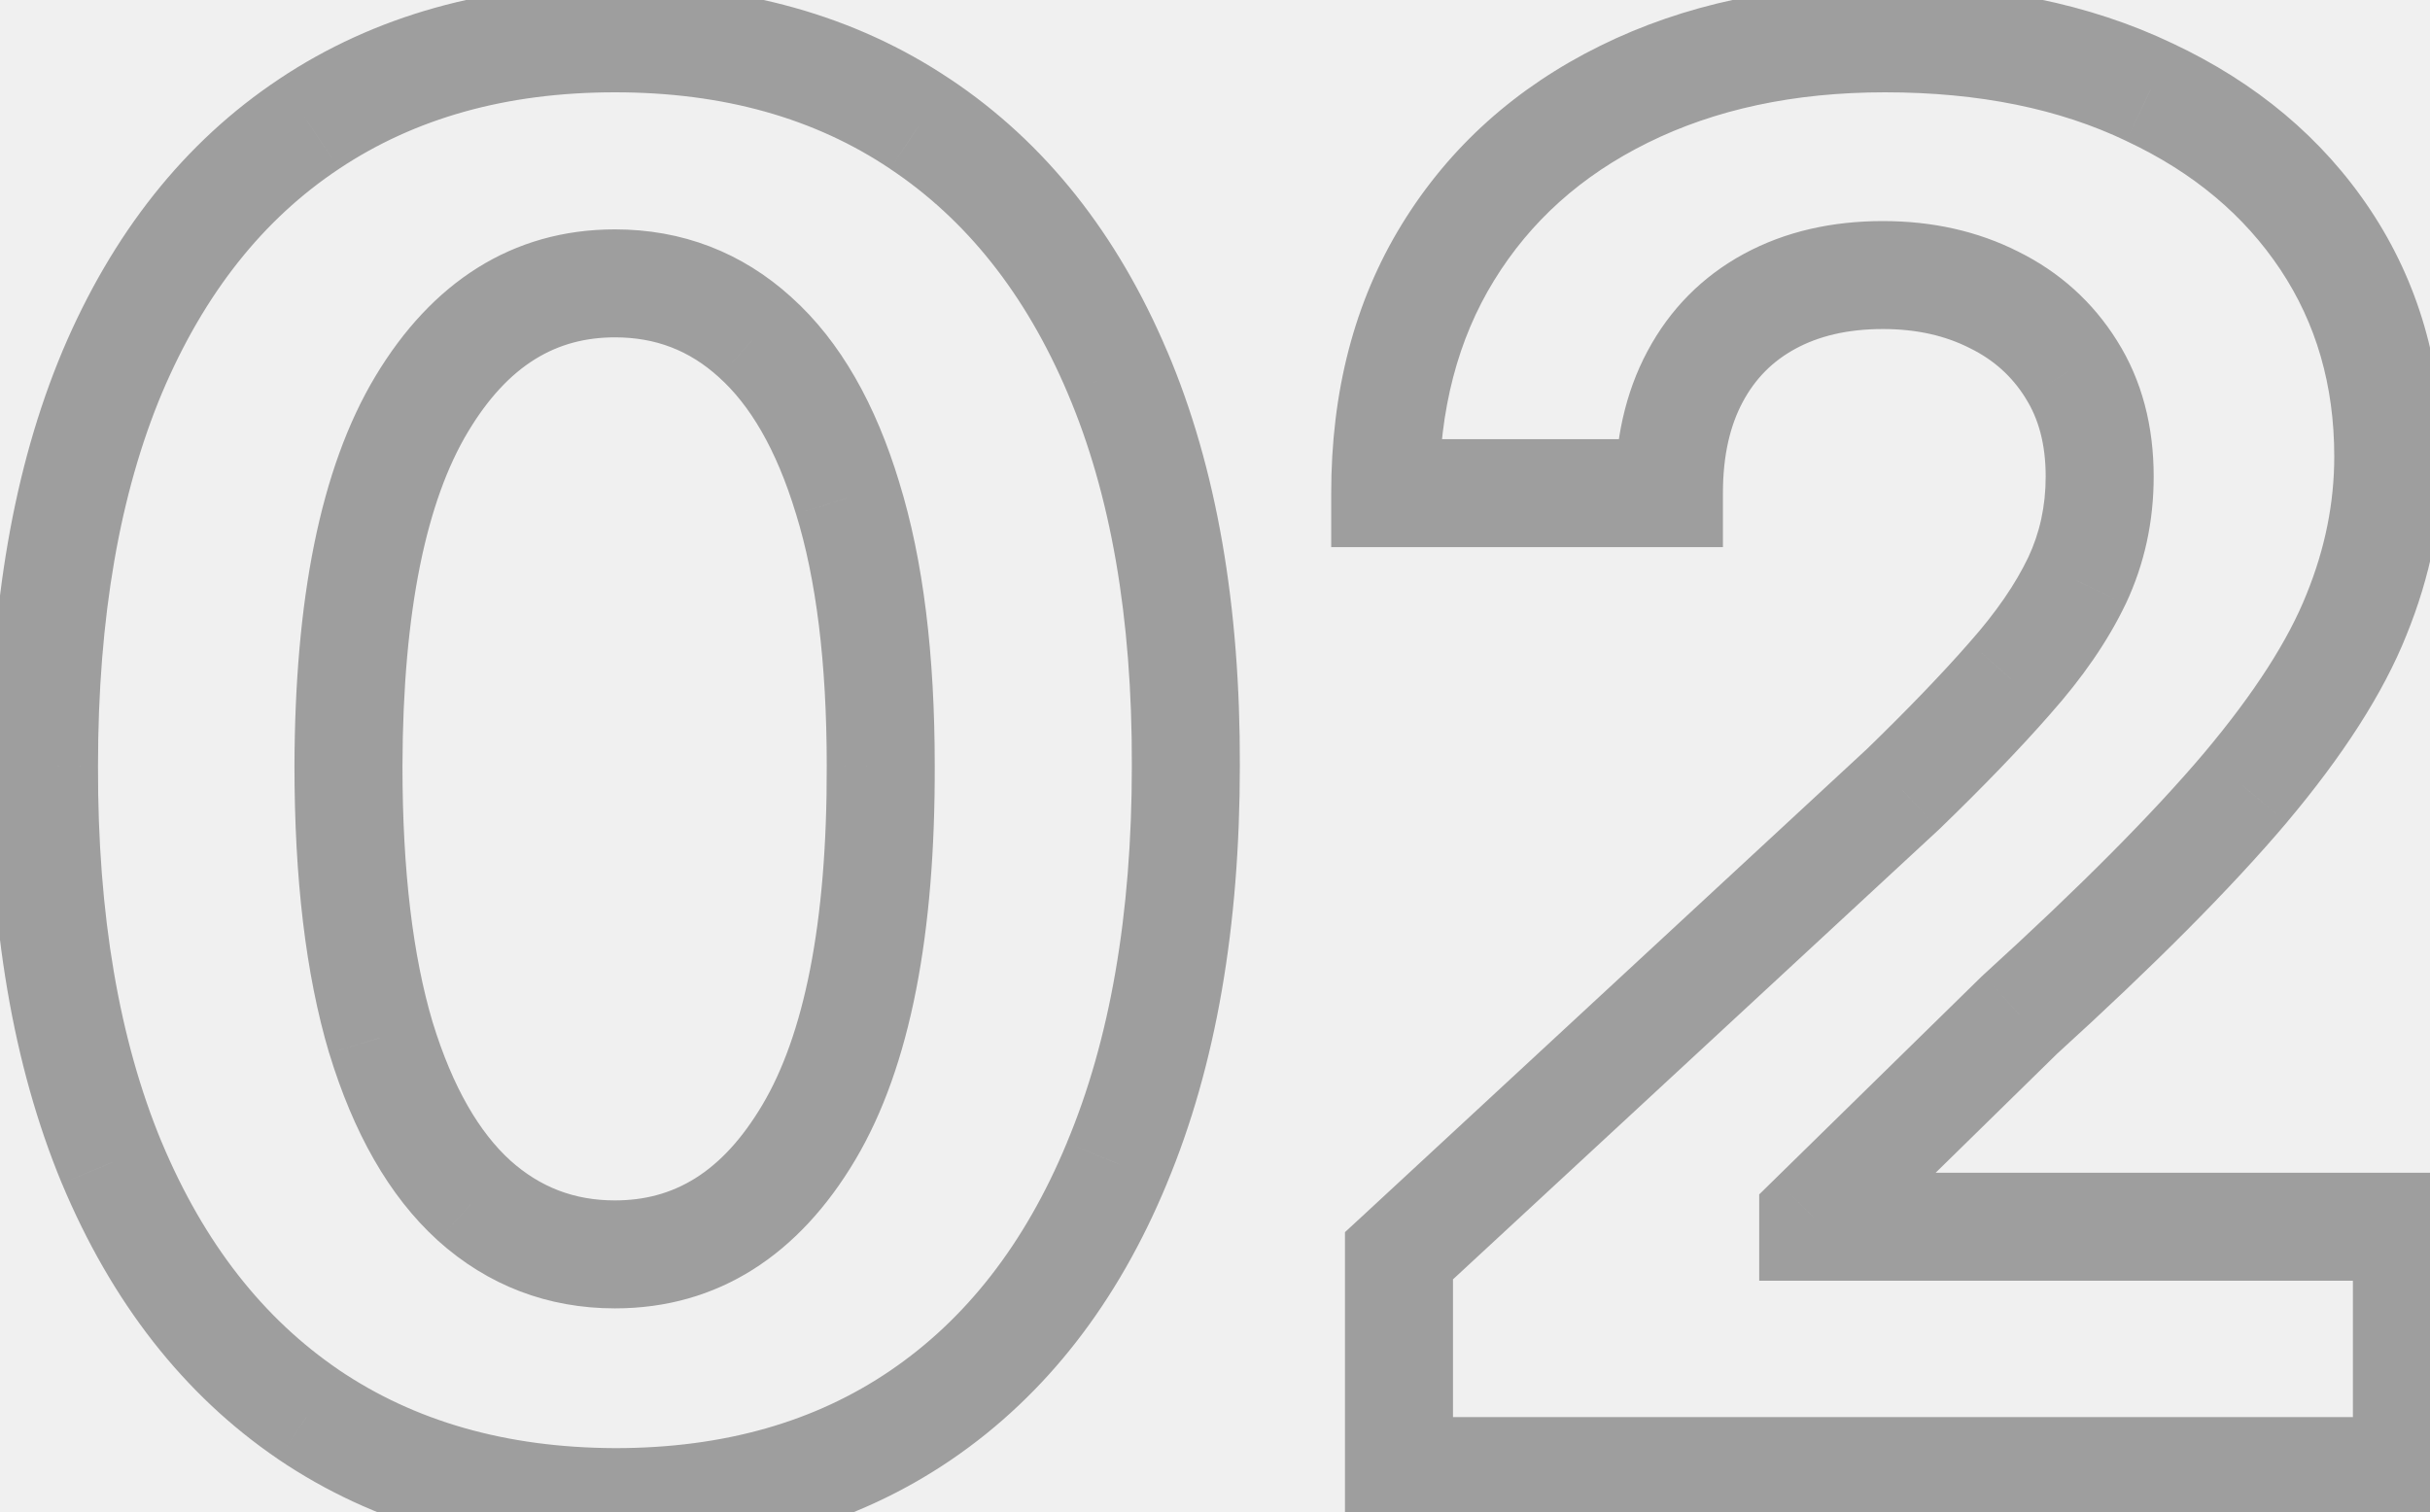
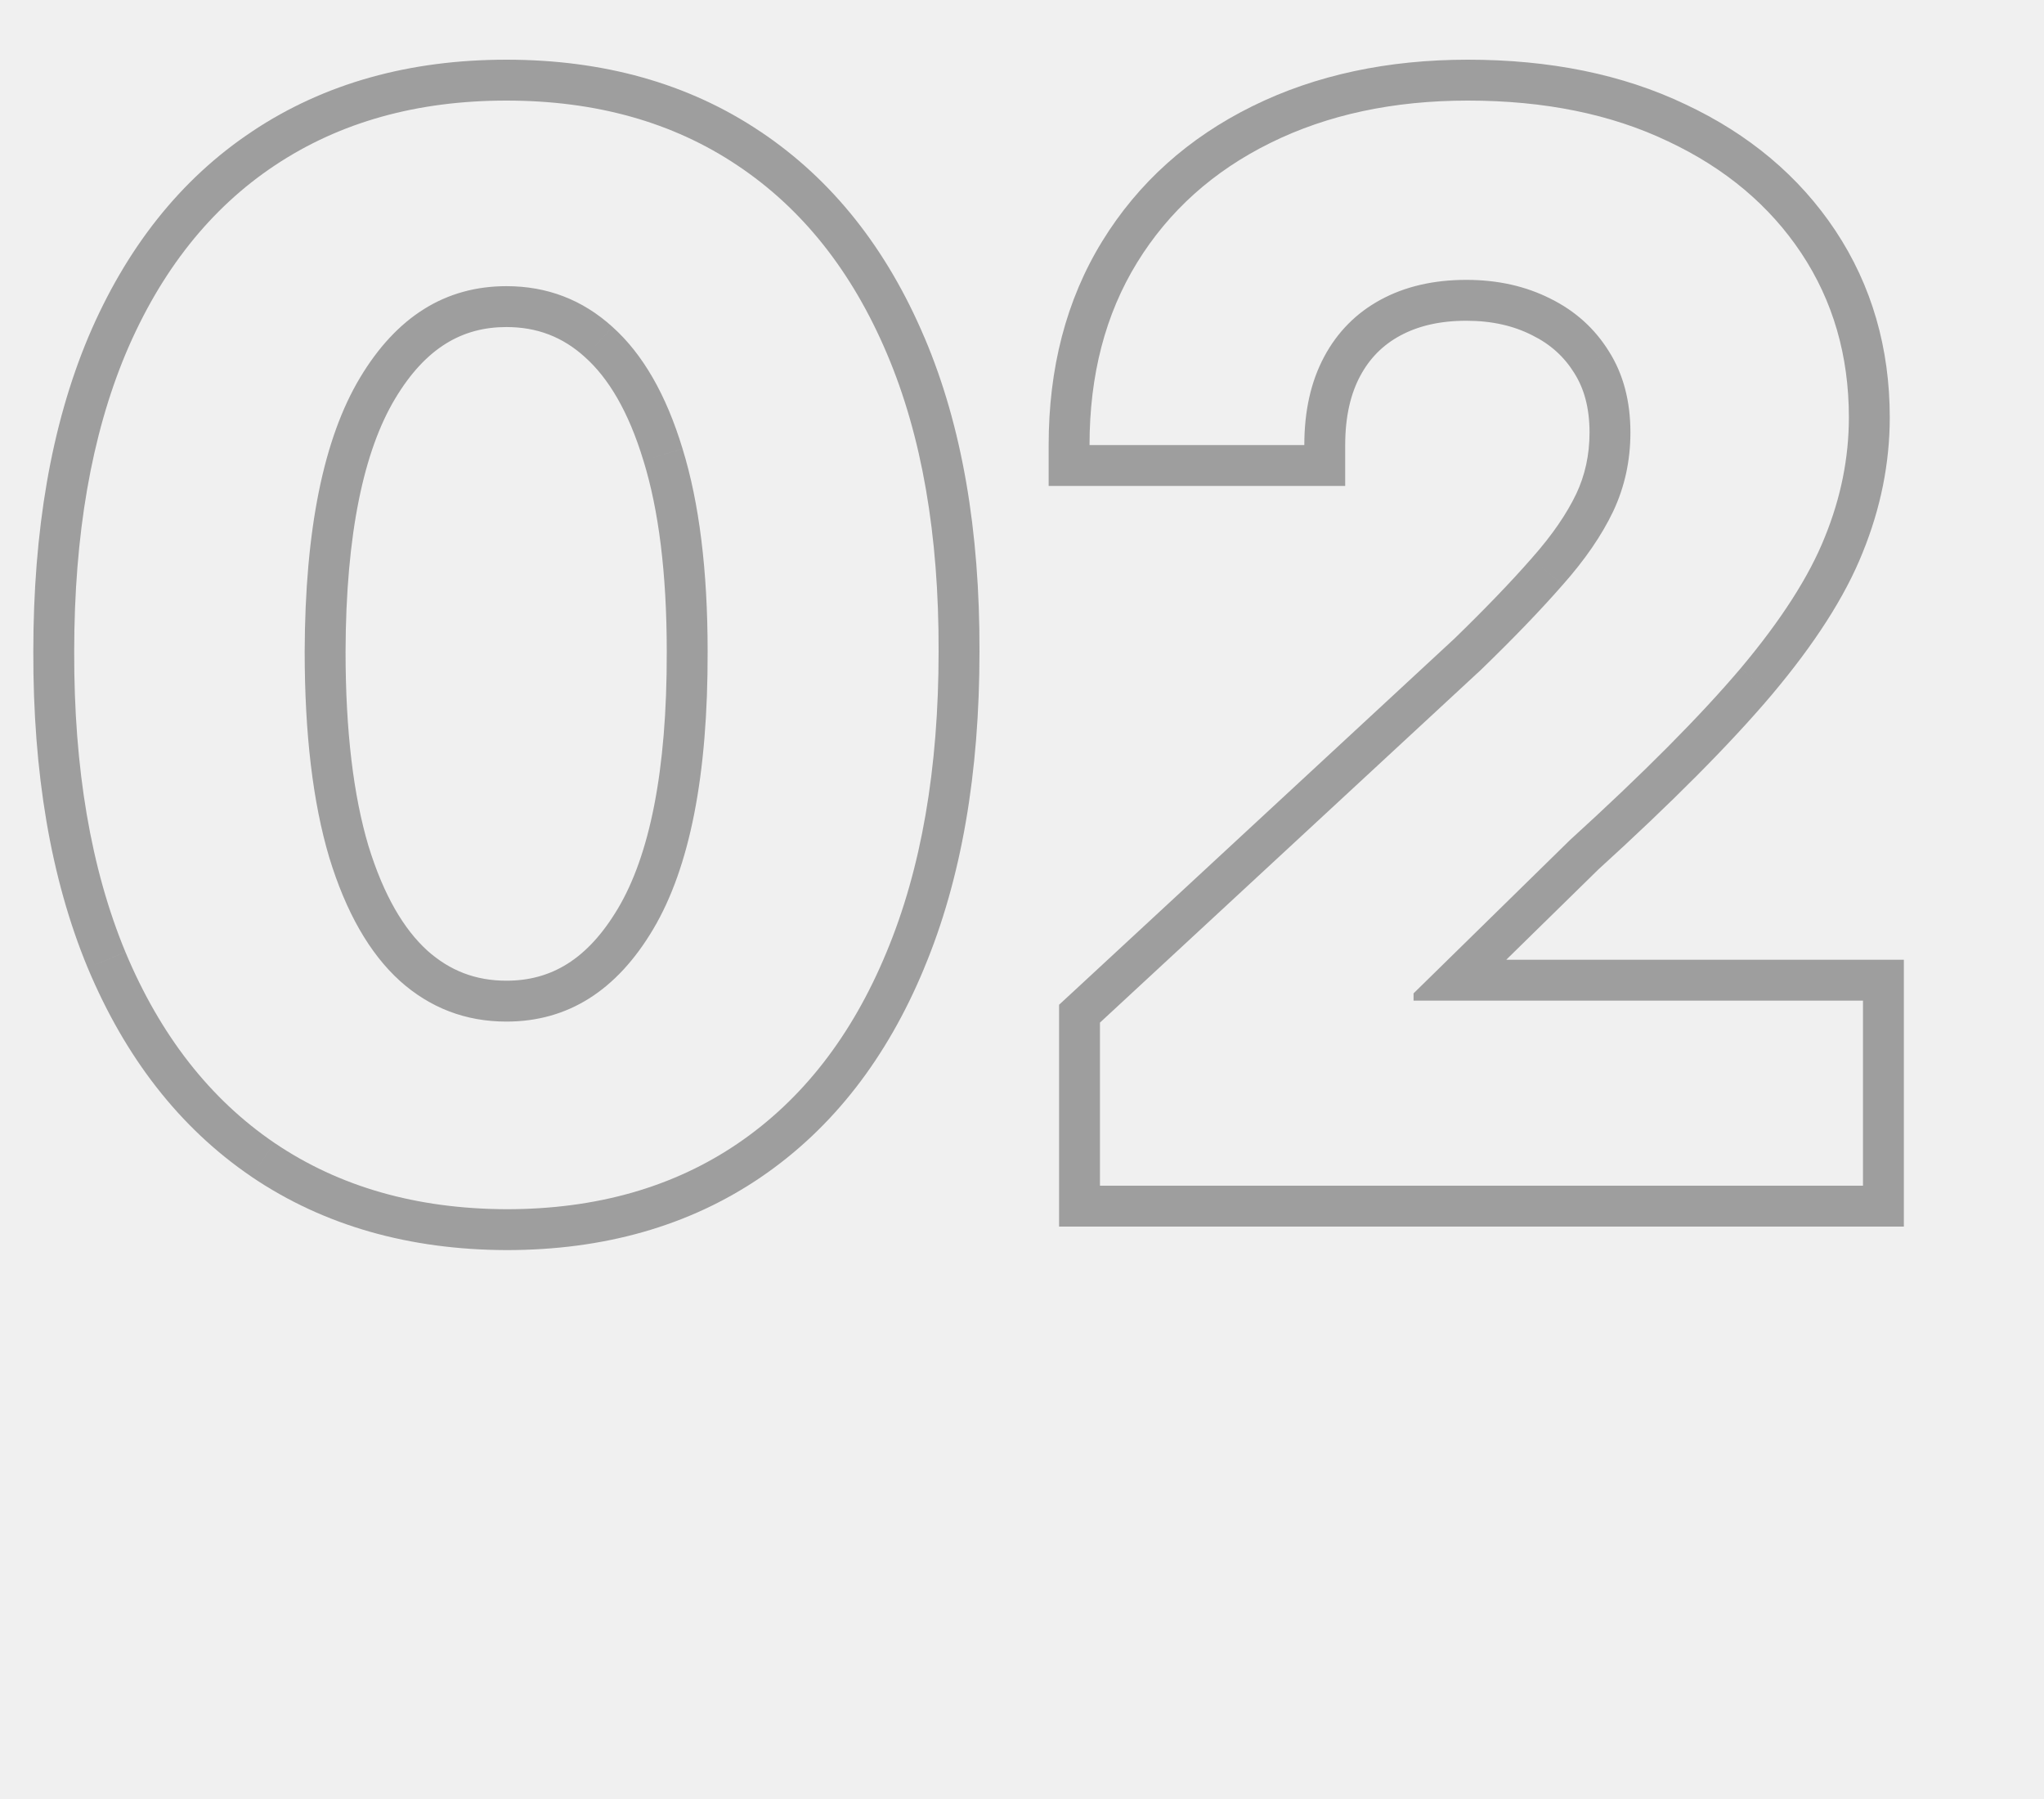
- <svg xmlns="http://www.w3.org/2000/svg" width="45" height="28" viewBox="0 0 45 28" fill="none">
-   <path d="M11.388 27.825L11.384 28.825H11.388V27.825ZM5.712 26.202L5.149 27.028L5.151 27.03L5.712 26.202ZM2.068 21.535L1.144 21.918L1.146 21.922L2.068 21.535ZM0.815 14.185L1.815 14.188V14.185H0.815ZM2.081 6.885L1.16 6.495L1.159 6.498L2.081 6.885ZM5.724 2.295L6.278 3.128L6.279 3.127L5.724 2.295ZM17.038 2.295L16.482 3.126L16.484 3.128L17.038 2.295ZM20.695 6.898L19.774 7.288L19.774 7.289L20.695 6.898ZM21.96 14.185L20.96 14.182V14.185H21.96ZM20.682 21.548L19.759 21.162L19.758 21.166L20.682 21.548ZM17.051 26.215L17.614 27.041L17.051 26.215ZM14.98 20.973L15.84 21.483L14.98 20.973ZM16.31 14.185H15.31L15.31 14.188L16.31 14.185ZM15.696 9.224L14.739 9.515L14.741 9.52L15.696 9.224ZM13.983 6.246L13.311 6.986L13.315 6.99L13.983 6.246ZM7.808 7.486L6.951 6.971H6.951L7.808 7.486ZM6.453 14.185L5.453 14.182V14.185H6.453ZM7.054 19.222L6.095 19.507L6.098 19.514L7.054 19.222ZM8.78 22.239L8.108 22.979L8.112 22.983L8.78 22.239ZM11.392 26.825C9.361 26.817 7.67 26.32 6.272 25.374L5.151 27.03C6.924 28.231 9.017 28.816 11.384 28.825L11.392 26.825ZM6.275 25.375C4.882 24.427 3.78 23.037 2.991 21.149L1.146 21.922C2.061 24.108 3.388 25.829 5.149 27.028L6.275 25.375ZM2.992 21.153C2.212 19.269 1.807 16.957 1.815 14.188L-0.185 14.182C-0.193 17.14 0.237 19.728 1.144 21.918L2.992 21.153ZM1.815 14.185C1.815 11.423 2.224 9.129 3.003 7.272L1.159 6.498C0.25 8.663 -0.185 11.236 -0.185 14.185H1.815ZM3.002 7.275C3.79 5.416 4.888 4.052 6.278 3.128L5.171 1.463C3.407 2.635 2.077 4.332 1.16 6.495L3.002 7.275ZM6.279 3.127C7.677 2.196 9.364 1.71 11.388 1.71V-0.29C9.03 -0.29 6.943 0.281 5.17 1.463L6.279 3.127ZM11.388 1.71C13.411 1.71 15.094 2.196 16.482 3.126L17.595 1.465C15.829 0.281 13.745 -0.29 11.388 -0.29V1.71ZM16.484 3.128C17.883 4.061 18.986 5.429 19.774 7.288L21.615 6.508C20.698 4.343 19.364 2.644 17.593 1.463L16.484 3.128ZM19.774 7.289C20.56 9.135 20.968 11.422 20.96 14.182L22.96 14.188C22.969 11.237 22.534 8.666 21.615 6.506L19.774 7.289ZM20.96 14.185C20.96 16.962 20.548 19.278 19.759 21.162L21.604 21.934C22.521 19.744 22.96 17.151 22.96 14.185H20.96ZM19.758 21.166C18.977 23.051 17.88 24.44 16.488 25.388L17.614 27.041C19.376 25.841 20.699 24.119 21.606 21.931L19.758 21.166ZM16.488 25.388C15.102 26.332 13.417 26.825 11.388 26.825V28.825C13.756 28.825 15.847 28.244 17.614 27.041L16.488 25.388ZM11.388 24.236C13.306 24.236 14.801 23.235 15.84 21.483L14.12 20.463C13.369 21.729 12.469 22.236 11.388 22.236V24.236ZM15.84 21.483C16.872 19.744 17.318 17.265 17.31 14.182L15.31 14.188C15.318 17.138 14.878 19.185 14.12 20.463L15.84 21.483ZM17.31 14.185C17.31 12.138 17.1 10.377 16.651 8.929L14.741 9.52C15.11 10.714 15.31 12.259 15.31 14.185H17.31ZM16.653 8.934C16.219 7.503 15.571 6.326 14.65 5.501L13.315 6.99C13.878 7.495 14.372 8.304 14.739 9.515L16.653 8.934ZM14.655 5.505C13.736 4.672 12.631 4.249 11.388 4.249V6.249C12.139 6.249 12.764 6.49 13.311 6.986L14.655 5.505ZM11.388 4.249C9.481 4.249 7.991 5.238 6.951 6.971L8.666 8C9.415 6.751 10.312 6.249 11.388 6.249V4.249ZM6.951 6.971C5.919 8.692 5.462 11.14 5.453 14.182L7.453 14.188C7.461 11.281 7.908 9.263 8.666 8L6.951 6.971ZM5.453 14.185C5.453 16.255 5.658 18.037 6.095 19.507L8.012 18.936C7.648 17.713 7.453 16.137 7.453 14.185H5.453ZM6.098 19.514C6.539 20.959 7.19 22.146 8.108 22.979L9.452 21.498C8.887 20.985 8.387 20.16 8.01 18.929L6.098 19.514ZM8.112 22.983C9.037 23.813 10.145 24.236 11.388 24.236V22.236C10.637 22.236 10.005 21.994 9.447 21.494L8.112 22.983ZM25.907 27.25H24.907V28.25H25.907V27.25ZM25.907 23.261L25.228 22.528L24.907 22.824V23.261H25.907ZM35.227 14.632L35.906 15.366L35.914 15.358L35.922 15.351L35.227 14.632ZM37.221 12.561L36.474 11.897L36.469 11.903L37.221 12.561ZM38.461 10.758L39.363 11.19L39.366 11.185L38.461 10.758ZM38.359 6.847L37.51 7.374L37.513 7.38L38.359 6.847ZM36.927 5.555L36.475 6.447L36.485 6.452L36.927 5.555ZM31.392 6.974L32.273 7.446L31.392 6.974ZM30.906 9.135V10.135H31.906V9.135H30.906ZM25.652 9.135H24.652V10.135H25.652V9.135ZM26.815 4.673L27.667 5.197V5.197L26.815 4.673ZM30.075 1.746L29.632 0.849L29.632 0.849L30.075 1.746ZM39.804 1.707L39.372 2.609L39.379 2.613L39.804 1.707ZM43.064 4.443L42.231 4.996L42.231 4.996L43.064 4.443ZM43.639 11.385L42.713 11.008L42.71 11.015L43.639 11.385ZM41.581 14.594L42.344 15.24L42.346 15.237L41.581 14.594ZM37.4 18.8L36.727 18.06L36.714 18.073L36.7 18.085L37.4 18.8ZM33.578 22.546L32.878 21.831L32.578 22.125V22.546H33.578ZM33.578 22.724H32.578V23.724H33.578V22.724ZM44.572 22.724H45.572V21.724H44.572V22.724ZM44.572 27.25V28.25H45.572V27.25H44.572ZM26.907 27.25V23.261H24.907V27.25H26.907ZM26.587 23.995L35.906 15.366L34.547 13.898L25.228 22.528L26.587 23.995ZM35.922 15.351C36.728 14.571 37.414 13.86 37.974 13.22L36.469 11.903C35.955 12.49 35.311 13.159 34.532 13.914L35.922 15.351ZM37.969 13.225C38.561 12.559 39.033 11.881 39.363 11.19L37.559 10.327C37.327 10.812 36.972 11.336 36.474 11.897L37.969 13.225ZM39.366 11.185C39.713 10.449 39.883 9.659 39.883 8.828H37.883C37.883 9.378 37.772 9.875 37.557 10.332L39.366 11.185ZM39.883 8.828C39.883 7.905 39.671 7.052 39.205 6.313L37.513 7.38C37.746 7.749 37.883 8.217 37.883 8.828H39.883ZM39.209 6.319C38.758 5.595 38.139 5.038 37.369 4.658L36.485 6.452C36.926 6.67 37.261 6.974 37.51 7.374L39.209 6.319ZM37.379 4.663C36.617 4.277 35.773 4.095 34.869 4.095V6.095C35.5 6.095 36.027 6.22 36.475 6.447L37.379 4.663ZM34.869 4.095C33.931 4.095 33.063 4.286 32.295 4.702L33.249 6.46C33.675 6.229 34.204 6.095 34.869 6.095V4.095ZM32.295 4.702C31.525 5.12 30.925 5.727 30.51 6.503L32.273 7.446C32.506 7.011 32.827 6.689 33.249 6.46L32.295 4.702ZM30.51 6.503C30.093 7.281 29.906 8.17 29.906 9.135H31.906C31.906 8.429 32.042 7.878 32.273 7.446L30.51 6.503ZM30.906 8.135H25.652V10.135H30.906V8.135ZM26.652 9.135C26.652 7.577 27.003 6.277 27.667 5.197L25.963 4.15C25.076 5.592 24.652 7.266 24.652 9.135H26.652ZM27.667 5.197C28.338 4.105 29.279 3.254 30.518 2.642L29.632 0.849C28.075 1.618 26.843 2.719 25.963 4.15L27.667 5.197ZM30.518 2.642C31.756 2.031 33.211 1.71 34.907 1.71V-0.29C32.956 -0.29 31.189 0.08 29.632 0.849L30.518 2.642ZM34.907 1.71C36.665 1.71 38.144 2.022 39.372 2.609L40.235 0.805C38.685 0.064 36.9 -0.29 34.907 -0.29V1.71ZM39.379 2.613C40.628 3.199 41.566 3.997 42.231 4.996L43.897 3.89C43.01 2.555 41.775 1.528 40.229 0.802L39.379 2.613ZM42.231 4.996C42.889 5.987 43.227 7.13 43.227 8.457H45.227C45.227 6.768 44.789 5.234 43.897 3.89L42.231 4.996ZM43.227 8.457C43.227 9.31 43.059 10.158 42.713 11.008L44.565 11.762C45.003 10.685 45.227 9.582 45.227 8.457H43.227ZM42.71 11.015C42.38 11.843 41.765 12.82 40.815 13.95L42.346 15.237C43.374 14.015 44.131 12.853 44.568 11.755L42.71 11.015ZM40.817 13.948C39.868 15.069 38.51 16.438 36.727 18.06L38.073 19.539C39.887 17.889 41.316 16.454 42.344 15.24L40.817 13.948ZM36.7 18.085L32.878 21.831L34.278 23.26L38.1 19.514L36.7 18.085ZM32.578 22.546V22.724H34.578V22.546H32.578ZM33.578 23.724H44.572V21.724H33.578V23.724ZM43.572 22.724V27.25H45.572V22.724H43.572ZM44.572 26.25H25.907V28.25H44.572V26.25Z" fill="#9E9E9E" />
+ <svg xmlns="http://www.w3.org/2000/svg" width="50" height="44" viewBox="0 0 50 44" fill="none">
+   <mask id="path-1-outside-1_849_33788" maskUnits="userSpaceOnUse" x="0" y="1" width="47" height="30" fill="black">
+     <rect fill="white" y="1" width="47" height="30" />
+     <path d="M12.388 29.575C10.189 29.567 8.297 29.026 6.712 27.952C5.135 26.878 3.92 25.322 3.068 23.285C2.224 21.249 1.807 18.798 1.815 15.935C1.815 13.079 2.237 10.646 3.081 8.635C3.933 6.624 5.148 5.094 6.724 4.045C8.31 2.989 10.197 2.46 12.388 2.46C14.578 2.46 16.462 2.989 18.038 4.045C19.624 5.102 20.842 6.636 21.695 8.648C22.547 10.651 22.969 13.079 22.96 15.935C22.96 18.807 22.534 21.261 21.682 23.298C20.838 25.335 19.628 26.891 18.051 27.965C16.474 29.038 14.587 29.575 12.388 29.575ZM12.388 24.986C13.888 24.986 15.085 24.232 15.98 22.723C16.875 21.215 17.318 18.952 17.31 15.935C17.31 13.949 17.105 12.296 16.696 10.974C16.296 9.653 15.724 8.661 14.983 7.996C14.25 7.331 13.385 6.999 12.388 6.999C10.896 6.999 9.703 7.744 8.808 9.236C7.913 10.727 7.462 12.96 7.453 15.935C7.453 17.946 7.653 19.625 8.054 20.972C8.463 22.31 9.038 23.315 9.78 23.989C10.521 24.653 11.391 24.986 12.388 24.986ZM26.907 29V25.011L36.227 16.382C37.02 15.615 37.684 14.925 38.221 14.311C38.767 13.697 39.18 13.097 39.461 12.508C39.742 11.912 39.883 11.268 39.883 10.578C39.883 9.811 39.709 9.151 39.359 8.597C39.01 8.034 38.532 7.604 37.927 7.305C37.322 6.999 36.636 6.845 35.869 6.845C35.068 6.845 34.369 7.007 33.772 7.331C33.176 7.655 32.716 8.119 32.392 8.724C32.068 9.33 31.906 10.05 31.906 10.885H26.652C26.652 9.172 27.039 7.685 27.815 6.423C28.591 5.162 29.677 4.186 31.075 3.496C32.473 2.805 34.084 2.46 35.907 2.46C37.782 2.46 39.414 2.793 40.804 3.457C42.201 4.114 43.288 5.026 44.064 6.193C44.839 7.361 45.227 8.699 45.227 10.207C45.227 11.196 45.031 12.172 44.639 13.135C44.255 14.098 43.569 15.168 42.581 16.344C41.592 17.511 40.199 18.913 38.4 20.55L34.578 24.296V24.474H45.572V29H26.907Z" />
+   </mask>
+   <path d="M12.388 29.575L12.384 30.575H12.388V29.575ZM6.712 27.952L6.149 28.778L6.151 28.78L6.712 27.952ZM3.068 23.285L2.144 23.668L2.146 23.672L3.068 23.285ZM1.815 15.935L2.815 15.938V15.935H1.815ZM3.081 8.635L2.16 8.245L2.159 8.248L3.081 8.635ZM6.724 4.045L7.278 4.878L7.279 4.878L6.724 4.045ZM18.038 4.045L17.482 4.876L17.484 4.878L18.038 4.045ZM21.695 8.648L20.774 9.038L20.774 9.039L21.695 8.648ZM22.96 15.935L21.96 15.932V15.935H22.96ZM21.682 23.298L20.759 22.912L20.758 22.916L21.682 23.298ZM18.051 27.965L18.614 28.791L18.051 27.965ZM15.98 22.723L16.84 23.233L15.98 22.723ZM17.31 15.935H16.31L16.31 15.938L17.31 15.935ZM16.696 10.974L15.739 11.265L15.741 11.27L16.696 10.974ZM14.983 7.996L14.311 8.736L14.315 8.74L14.983 7.996ZM8.808 9.236L7.951 8.721H7.951L8.808 9.236ZM7.453 15.935L6.453 15.932V15.935H7.453ZM8.054 20.972L7.095 21.257L7.098 21.264L8.054 20.972ZM9.78 23.989L9.108 24.729L9.112 24.733L9.78 23.989ZM12.392 28.575C10.361 28.567 8.67 28.07 7.272 27.124L6.151 28.78C7.924 29.981 10.017 30.566 12.384 30.575L12.392 28.575ZM7.275 27.125C5.882 26.177 4.78 24.787 3.991 22.899L2.146 23.672C3.061 25.858 4.388 27.579 6.149 28.778L7.275 27.125ZM3.992 22.903C3.212 21.019 2.807 18.707 2.815 15.938L0.815 15.932C0.807 18.89 1.237 21.478 2.144 23.668L3.992 22.903ZM2.815 15.935C2.815 13.173 3.224 10.879 4.003 9.022L2.159 8.248C1.25 10.414 0.815 12.986 0.815 15.935H2.815ZM4.002 9.025C4.79 7.166 5.888 5.802 7.278 4.878L6.171 3.213C4.407 4.385 3.077 6.082 2.16 8.245L4.002 9.025ZM7.279 4.878C8.677 3.946 10.364 3.46 12.388 3.46V1.46C10.03 1.46 7.943 2.031 6.17 3.213L7.279 4.878ZM12.388 3.46C14.411 3.46 16.094 3.946 17.482 4.876L18.595 3.215C16.829 2.031 14.745 1.46 12.388 1.46V3.46ZM17.484 4.878C18.883 5.811 19.986 7.179 20.774 9.038L22.615 8.258C21.698 6.093 20.364 4.394 18.593 3.213L17.484 4.878ZM20.774 9.039C21.56 10.885 21.968 13.172 21.96 15.932L23.96 15.938C23.969 12.987 23.534 10.416 22.615 8.256L20.774 9.039ZM21.96 15.935C21.96 18.712 21.548 21.028 20.759 22.912L22.604 23.684C23.521 21.494 23.96 18.901 23.96 15.935H21.96ZM20.758 22.916C19.977 24.801 18.88 26.19 17.488 27.138L18.614 28.791C20.376 27.591 21.699 25.869 22.606 23.681L20.758 22.916ZM17.488 27.138C16.102 28.082 14.417 28.575 12.388 28.575V30.575C14.756 30.575 16.847 29.994 18.614 28.791L17.488 27.138ZM12.388 25.986C14.306 25.986 15.801 24.985 16.84 23.233L15.12 22.213C14.369 23.479 13.469 23.986 12.388 23.986V25.986ZM16.84 23.233C17.872 21.494 18.318 19.015 18.31 15.932L16.31 15.938C16.318 18.888 15.878 20.935 15.12 22.213L16.84 23.233ZM18.31 15.935C18.31 13.888 18.1 12.127 17.651 10.679L15.741 11.27C16.11 12.464 16.31 14.009 16.31 15.935H18.31ZM17.653 10.684C17.219 9.253 16.571 8.076 15.65 7.251L14.315 8.74C14.878 9.245 15.372 10.054 15.739 11.265L17.653 10.684ZM15.655 7.255C14.736 6.422 13.631 5.999 12.388 5.999V7.999C13.139 7.999 13.764 8.24 14.311 8.736L15.655 7.255ZM12.388 5.999C10.481 5.999 8.991 6.988 7.951 8.721L9.666 9.75C10.415 8.501 11.312 7.999 12.388 7.999V5.999ZM7.951 8.721C6.919 10.442 6.462 12.89 6.453 15.932L8.453 15.938C8.461 13.031 8.908 11.013 9.666 9.75L7.951 8.721ZM6.453 15.935C6.453 18.005 6.658 19.787 7.095 21.257L9.012 20.686C8.648 19.463 8.453 17.887 8.453 15.935H6.453ZM7.098 21.264C7.539 22.709 8.19 23.896 9.108 24.729L10.452 23.248C9.887 22.735 9.387 21.91 9.01 20.679L7.098 21.264ZM9.112 24.733C10.037 25.563 11.145 25.986 12.388 25.986V23.986C11.637 23.986 11.005 23.744 10.447 23.244L9.112 24.733ZM26.907 29H25.907V30H26.907V29ZM26.907 25.011L26.228 24.278L25.907 24.574V25.011H26.907ZM36.227 16.382L36.906 17.116L36.914 17.108L36.922 17.101L36.227 16.382ZM38.221 14.311L37.474 13.647L37.469 13.653L38.221 14.311ZM39.461 12.508L40.363 12.94L40.366 12.935L39.461 12.508ZM39.359 8.597L38.51 9.124L38.513 9.13L39.359 8.597ZM37.927 7.305L37.475 8.197L37.485 8.202L37.927 7.305ZM32.392 8.724L33.273 9.196L32.392 8.724ZM31.906 10.885V11.885H32.906V10.885H31.906ZM26.652 10.885H25.652V11.885H26.652V10.885ZM27.815 6.423L28.667 6.947V6.947L27.815 6.423ZM31.075 3.496L30.632 2.599L30.632 2.599L31.075 3.496ZM40.804 3.457L40.372 4.359L40.379 4.363L40.804 3.457ZM44.064 6.193L43.231 6.746L43.231 6.746L44.064 6.193ZM44.639 13.135L43.713 12.758L43.71 12.765L44.639 13.135ZM42.581 16.344L43.344 16.99L43.346 16.987L42.581 16.344ZM38.4 20.55L37.727 19.81L37.714 19.823L37.7 19.835L38.4 20.55ZM34.578 24.296L33.878 23.581L33.578 23.875V24.296H34.578ZM34.578 24.474H33.578V25.474H34.578V24.474ZM45.572 24.474H46.572V23.474H45.572V24.474ZM45.572 29V30H46.572V29H45.572ZM27.907 29V25.011H25.907V29H27.907ZM27.587 25.745L36.906 17.116L35.547 15.648L26.228 24.278L27.587 25.745ZM36.922 17.101C37.728 16.321 38.414 15.61 38.974 14.97L37.469 13.653C36.955 14.24 36.311 14.909 35.532 15.664L36.922 17.101ZM38.969 14.975C39.561 14.309 40.033 13.631 40.363 12.94L38.559 12.077C38.327 12.562 37.972 13.086 37.474 13.647L38.969 14.975ZM40.366 12.935C40.713 12.199 40.883 11.409 40.883 10.578H38.883C38.883 11.128 38.772 11.625 38.557 12.082L40.366 12.935ZM40.883 10.578C40.883 9.655 40.671 8.802 40.205 8.063L38.513 9.13C38.746 9.499 38.883 9.967 38.883 10.578H40.883ZM40.209 8.069C39.758 7.345 39.139 6.788 38.369 6.408L37.485 8.202C37.926 8.42 38.261 8.724 38.51 9.124L40.209 8.069ZM38.379 6.413C37.617 6.027 36.773 5.845 35.869 5.845V7.845C36.5 7.845 37.027 7.97 37.475 8.197L38.379 6.413ZM35.869 5.845C34.931 5.845 34.063 6.036 33.295 6.452L34.249 8.21C34.675 7.979 35.204 7.845 35.869 7.845V5.845ZM33.295 6.452C32.525 6.87 31.925 7.477 31.51 8.253L33.273 9.196C33.506 8.761 33.827 8.439 34.249 8.21L33.295 6.452ZM31.51 8.253C31.093 9.031 30.906 9.92 30.906 10.885H32.906C32.906 10.179 33.042 9.628 33.273 9.196L31.51 8.253ZM31.906 9.885H26.652V11.885H31.906V9.885ZM27.652 10.885C27.652 9.327 28.003 8.027 28.667 6.947L26.963 5.9C26.076 7.342 25.652 9.016 25.652 10.885H27.652ZM28.667 6.947C29.338 5.855 30.279 5.004 31.518 4.392L30.632 2.599C29.075 3.368 27.843 4.469 26.963 5.9L28.667 6.947ZM31.518 4.392C32.756 3.781 34.211 3.46 35.907 3.46V1.46C33.956 1.46 32.189 1.83 30.632 2.599L31.518 4.392ZM35.907 3.46C37.665 3.46 39.144 3.772 40.372 4.359L41.235 2.555C39.685 1.814 37.9 1.46 35.907 1.46V3.46ZM40.379 4.363C41.628 4.949 42.566 5.747 43.231 6.746L44.897 5.64C44.01 4.305 42.775 3.278 41.229 2.552L40.379 4.363ZM43.231 6.746C43.889 7.737 44.227 8.88 44.227 10.207H46.227C46.227 8.518 45.789 6.984 44.897 5.64L43.231 6.746ZM44.227 10.207C44.227 11.06 44.059 11.908 43.713 12.758L45.565 13.512C46.003 12.435 46.227 11.332 46.227 10.207H44.227ZM43.71 12.765C43.38 13.593 42.765 14.57 41.815 15.7L43.346 16.987C44.374 15.765 45.131 14.603 45.568 13.505L43.71 12.765ZM41.817 15.698C40.868 16.819 39.51 18.188 37.727 19.81L39.073 21.289C40.887 19.639 42.316 18.204 43.344 16.99L41.817 15.698ZM37.7 19.835L33.878 23.581L35.278 25.01L39.1 21.264L37.7 19.835ZM33.578 24.296V24.474H35.578V24.296H33.578ZM34.578 25.474H45.572V23.474H34.578V25.474ZM44.572 24.474V29H46.572V24.474H44.572ZM45.572 28H26.907V30H45.572V28Z" fill="#9E9E9E" mask="url(#path-1-outside-1_849_33788)" />
</svg>
